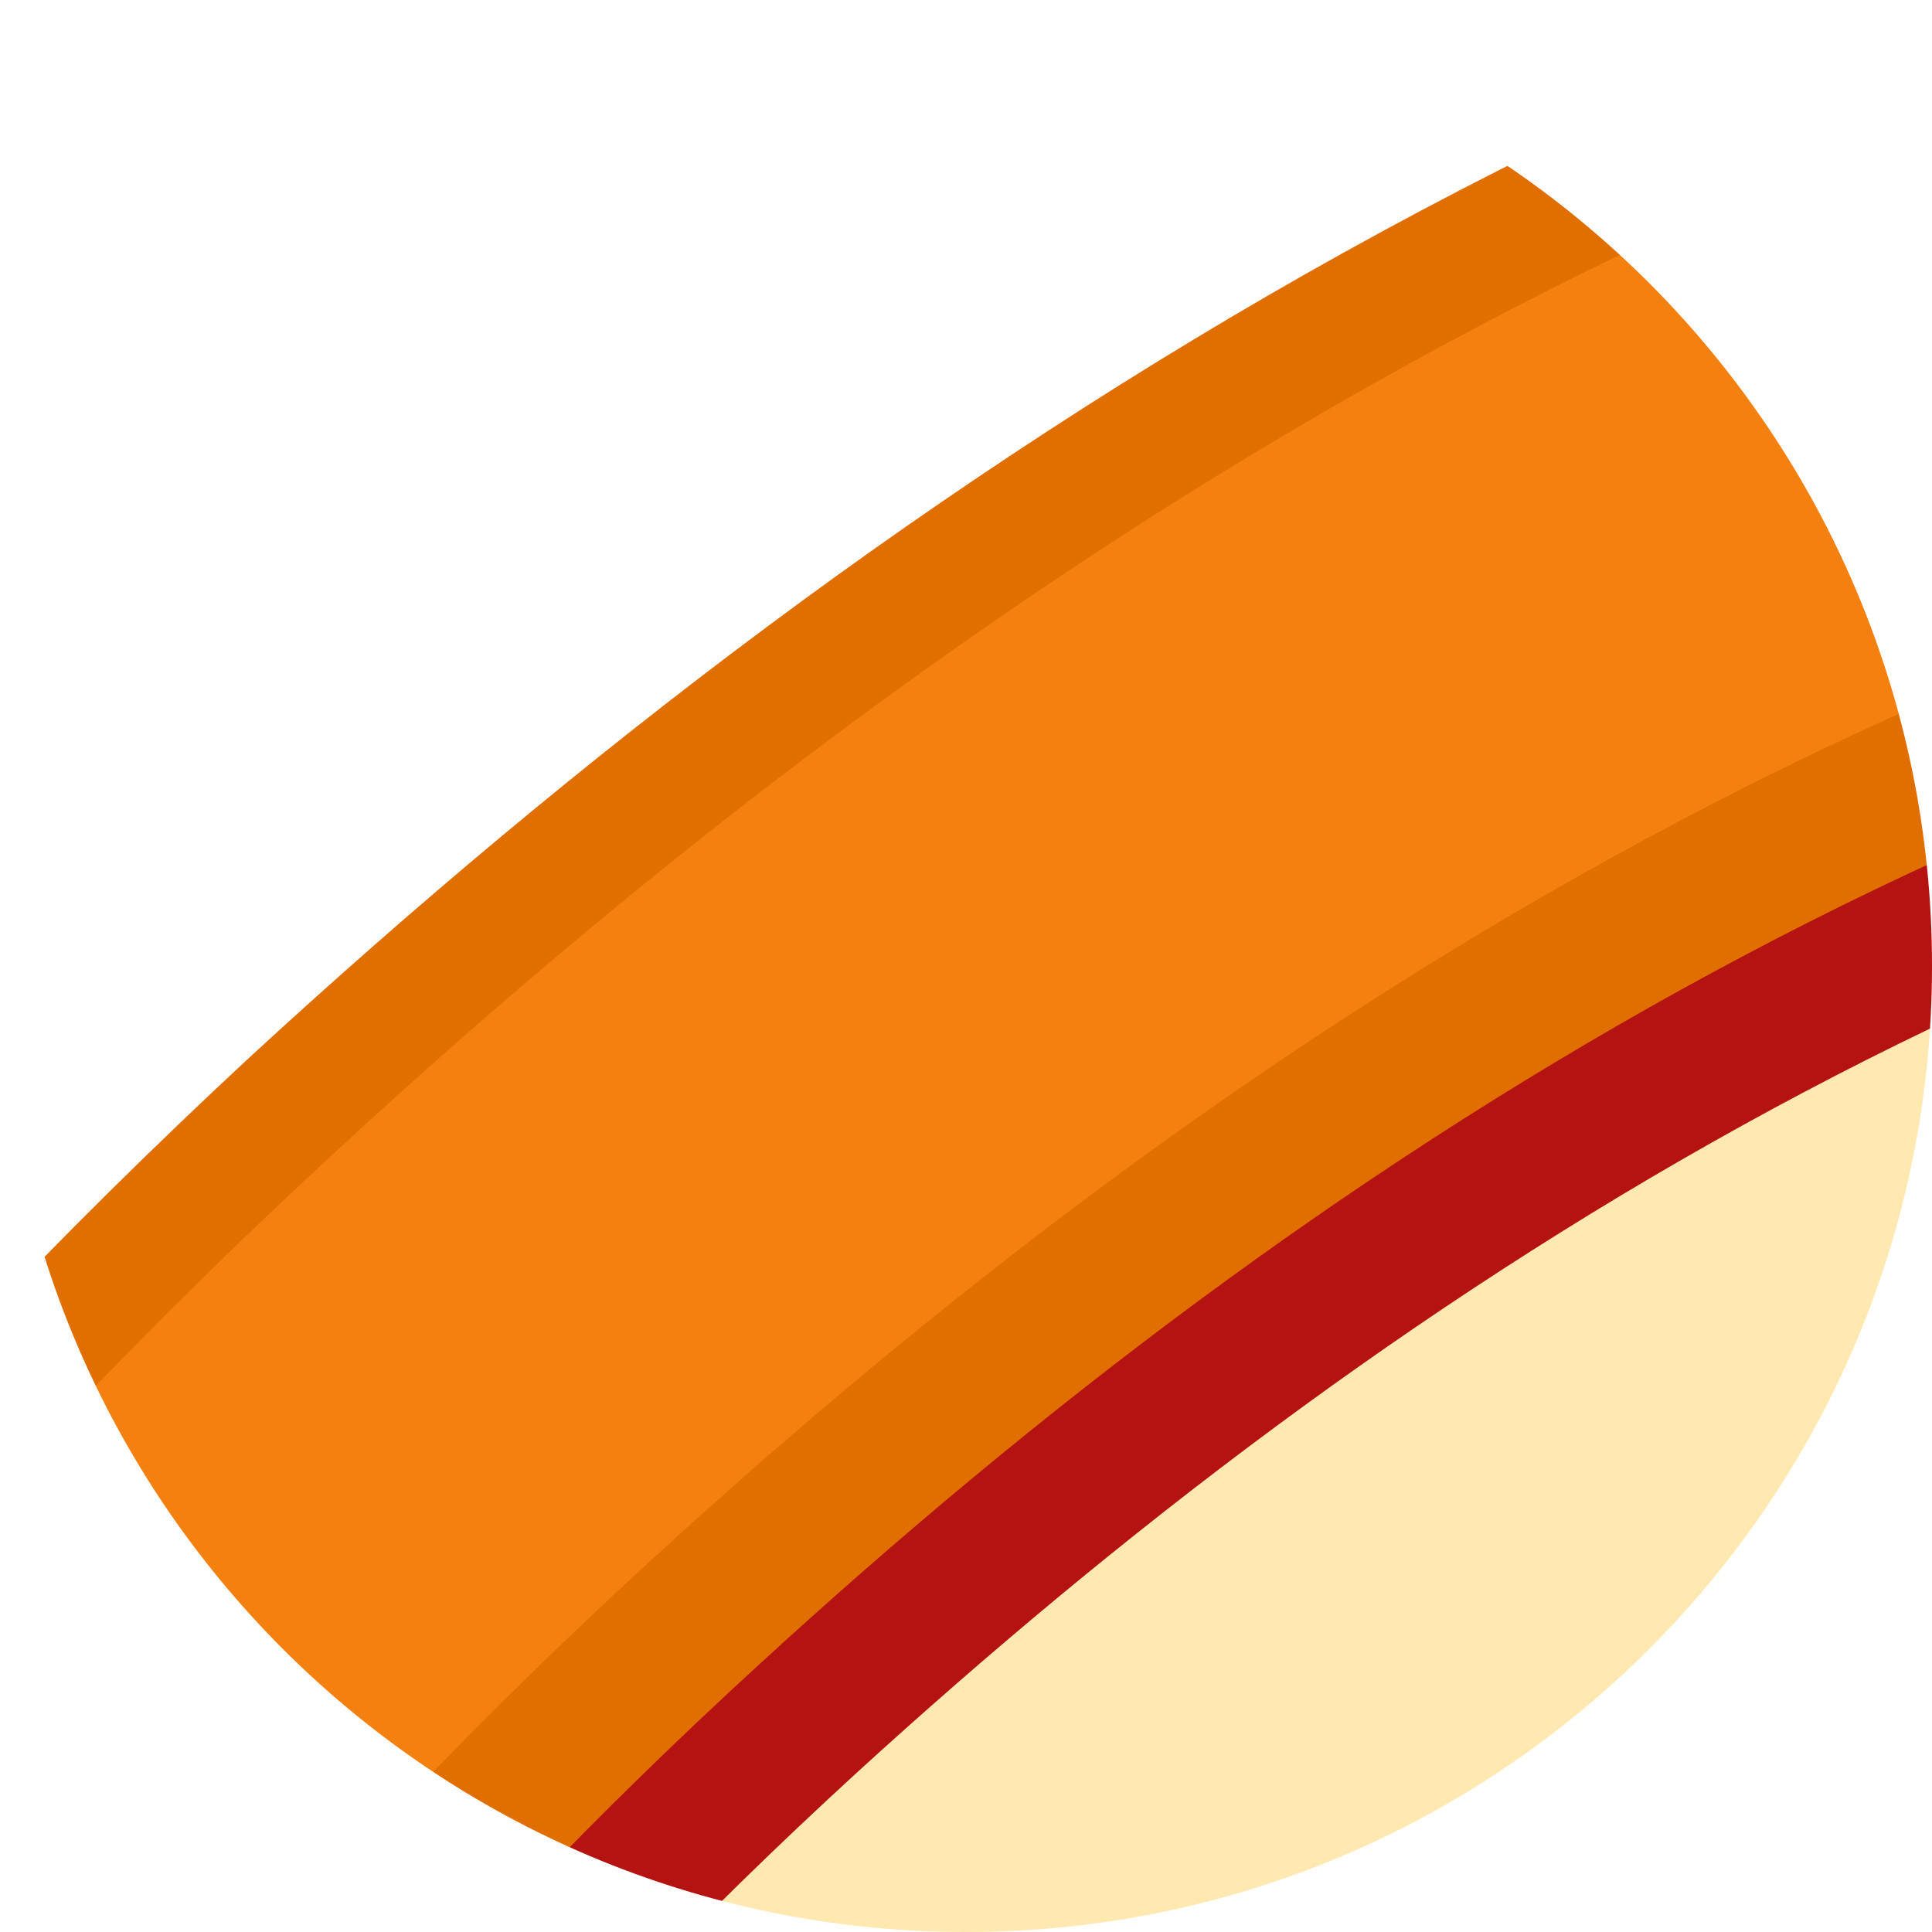
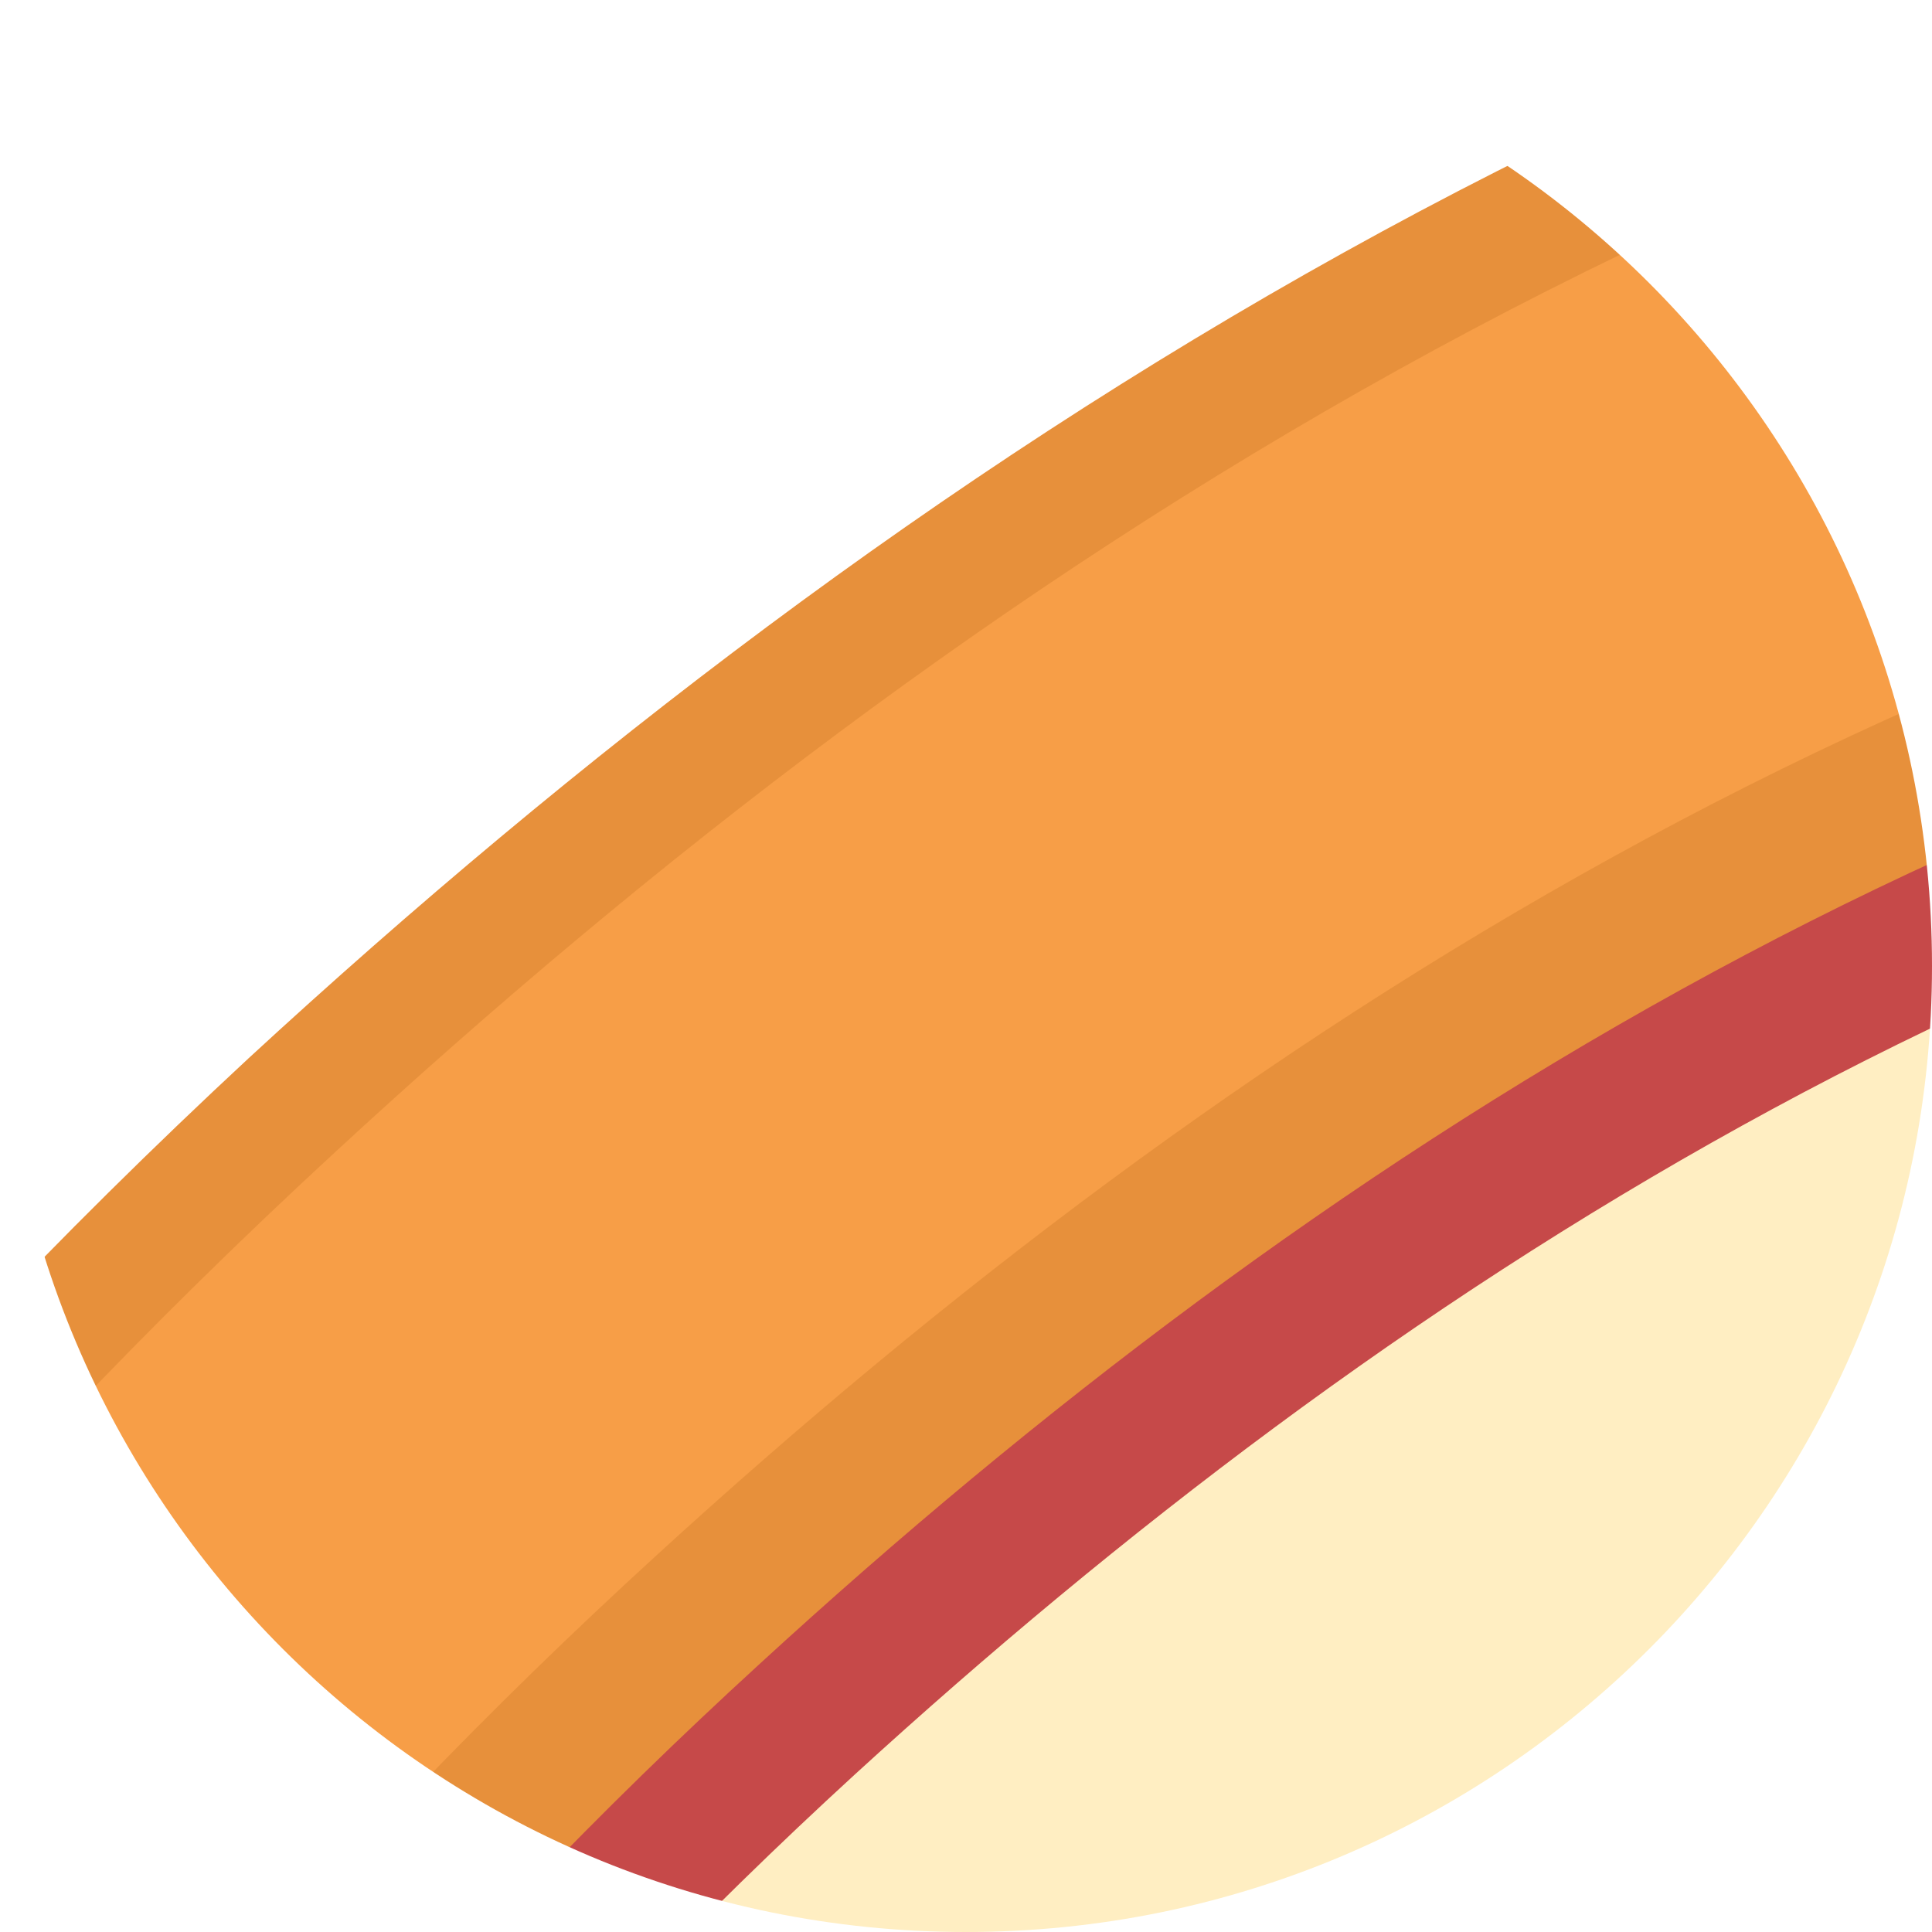
<svg xmlns="http://www.w3.org/2000/svg" width="36" height="36" viewBox="0 0 36 36" fill="none">
-   <mask id="mask0" mask-type="alpha" maskUnits="userSpaceOnUse" x="0" y="0" width="36" height="36">
+   <mask id="a" maskUnits="userSpaceOnUse" x="0" y="0" width="36" height="36">
    <circle cx="18" cy="18" r="18" fill="#C4C4C4" />
  </mask>
-   <g mask="url(#mask0)">
-     <path d="M148.886 67.792C150.357 77.182 152.122 87.871 150.063 96.788C147.474 108.068 142.003 124.603 135.472 133.698C122.765 151.355 102.938 164.229 75.464 168.599C47.283 173.028 24.868 167.064 5.453 149.17C-8.725 136.119 -19.315 118.875 -22.492 98.324C-24.021 88.52 -24.669 77.891 -23.08 68.619C-19.668 48.836 -9.549 32.891 4.63 19.721C16.808 8.501 31.81 -1.184 49.813 -4.019C72.993 -7.68 93.584 -0.771 111.645 11.277C131.648 24.682 144.885 42.281 148.886 67.792Z" fill="#E06F00" />
-     <path d="M146.533 68.206C147.945 77.359 149.71 87.753 147.709 96.434C145.18 107.418 139.885 123.54 133.531 132.339C121.176 149.524 101.879 162.044 75.169 166.296C47.754 170.607 25.986 164.819 7.101 147.398C-6.784 134.642 -17.02 117.871 -20.197 97.91C-21.668 88.402 -22.315 78.009 -20.786 69.032C-17.491 49.78 -7.607 34.249 6.218 21.493C18.043 10.568 32.634 1.178 50.166 -1.597C72.757 -5.141 92.76 1.592 110.351 13.284C129.766 26.218 142.65 43.343 146.533 68.206Z" fill="#F4810F" />
-     <path d="M138.179 70.509C139.473 78.658 141.003 87.93 139.179 95.666C136.884 105.469 132.119 119.82 126.412 127.733C115.293 143.028 99.82 155.43 73.934 158.028C49.107 160.508 29.751 156.788 12.807 141.257C0.394 129.918 -8.784 114.977 -11.608 97.142C-12.961 88.639 -13.491 79.426 -12.079 71.394C-9.078 54.21 -0.253 40.391 12.219 28.993C22.868 19.249 35.987 10.863 51.695 8.383C71.993 5.194 87.936 8.501 103.703 18.954C121.117 30.47 134.708 48.363 138.179 70.509Z" fill="#E06F00" />
-     <path d="M135.414 70.981C136.649 78.835 138.12 87.753 136.414 95.194C134.178 104.583 129.589 118.461 124.118 126.02C113.41 140.784 98.467 152.713 73.581 155.193C49.695 157.615 31.045 153.953 14.749 139.071C2.806 128.146 -6.078 113.796 -8.725 96.611C-10.019 88.461 -10.549 79.544 -9.196 71.808C-6.313 55.273 2.218 41.926 14.161 31.001C24.397 21.611 37.046 13.521 52.166 11.099C71.698 8.029 87.054 11.217 102.232 21.257C118.999 32.418 132.06 49.662 135.414 70.981Z" fill="#B51212" />
-     <path d="M132.648 71.454C133.825 79.013 135.237 87.576 133.59 94.78C131.472 103.816 127.059 117.162 121.764 124.485C111.469 138.658 97.114 150.174 73.169 152.595C50.166 154.898 32.222 151.414 16.514 137.064C5.041 126.552 -3.489 112.733 -6.078 96.198C-7.313 88.343 -7.843 79.78 -6.548 72.34C-3.783 56.454 4.453 43.58 15.925 33.068C25.809 24.033 37.929 16.237 52.519 13.934C71.287 10.982 86.112 14.052 100.703 23.737C116.881 34.308 129.471 50.903 132.648 71.454Z" fill="#FFE9B0" />
+   <g mask="url(#a)">
+     <path d="M148.886 67.792c1.471 9.39 3.236 20.079 1.177 28.996-2.589 11.28-8.06 27.815-14.591 36.91-12.707 17.657-32.534 30.531-60.008 34.901-28.181 4.429-50.596-1.535-70.01-19.429-14.18-13.051-24.769-30.295-27.946-50.846-1.53-9.803-2.177-20.433-.588-29.705 3.412-19.783 13.53-35.728 27.71-48.898C16.808 8.501 31.81-1.184 49.813-4.018c23.18-3.661 43.77 3.248 61.832 15.296 20.003 13.405 33.24 31.004 37.241 56.515z" fill="#E06F00" />
+     <path d="M146.533 68.206c1.412 9.153 3.177 19.547 1.176 28.228-2.529 10.984-7.824 27.106-14.178 35.905-12.355 17.185-31.652 29.705-58.362 33.957-27.415 4.311-49.183-1.477-68.068-18.898-13.885-12.756-24.121-29.527-27.298-49.488-1.471-9.508-2.118-19.901-.589-28.878C-17.49 49.78-7.607 34.25 6.218 21.493 18.043 10.568 32.634 1.178 50.166-1.597 72.757-5.141 92.76 1.592 110.35 13.284c19.415 12.934 32.299 30.06 36.182 54.922z" fill="#F4810F" />
+     <path d="M138.179 70.509c1.294 8.15 2.824 17.42 1 25.157-2.295 9.803-7.06 24.154-12.767 32.067-11.119 15.295-26.592 27.697-52.478 30.295-24.827 2.48-44.183-1.24-61.127-16.771-12.413-11.339-21.591-26.28-24.415-44.115-1.353-8.503-1.883-17.716-.47-25.748 3-17.184 11.825-31.003 24.297-42.4 10.649-9.745 23.768-18.13 39.476-20.611 20.298-3.189 36.241.118 52.008 10.57 17.414 11.517 31.005 29.41 34.476 51.556z" fill="#E06F00" />
+     <path d="M135.414 70.981c1.235 7.854 2.706 16.772 1 24.213-2.236 9.389-6.825 23.267-12.296 30.826-10.708 14.764-25.651 26.693-50.537 29.173-23.886 2.422-42.536-1.24-58.832-16.122-11.943-10.925-20.827-25.275-23.474-42.46-1.294-8.15-1.824-17.067-.47-24.803C-6.314 55.272 2.217 41.926 14.16 31c10.236-9.39 22.885-17.48 38.005-19.902 19.532-3.07 34.888.118 50.066 10.158 16.767 11.161 29.828 28.405 33.182 49.724z" fill="#B51212" />
+     <path d="M132.648 71.454c1.177 7.559 2.589 16.122.942 23.326-2.118 9.036-6.531 22.382-11.826 29.705-10.295 14.173-24.65 25.689-48.595 28.11-23.003 2.303-40.947-1.181-56.655-15.531C5.04 126.552-3.49 112.733-6.078 96.198c-1.235-7.855-1.765-16.418-.47-23.858 2.765-15.886 11.001-28.76 22.473-39.272 9.884-9.035 22.004-16.83 36.594-19.134 18.768-2.952 33.593.118 48.184 9.803 16.178 10.571 28.768 27.166 31.945 47.717z" fill="#FFE9B0" />
  </g>
</svg>
